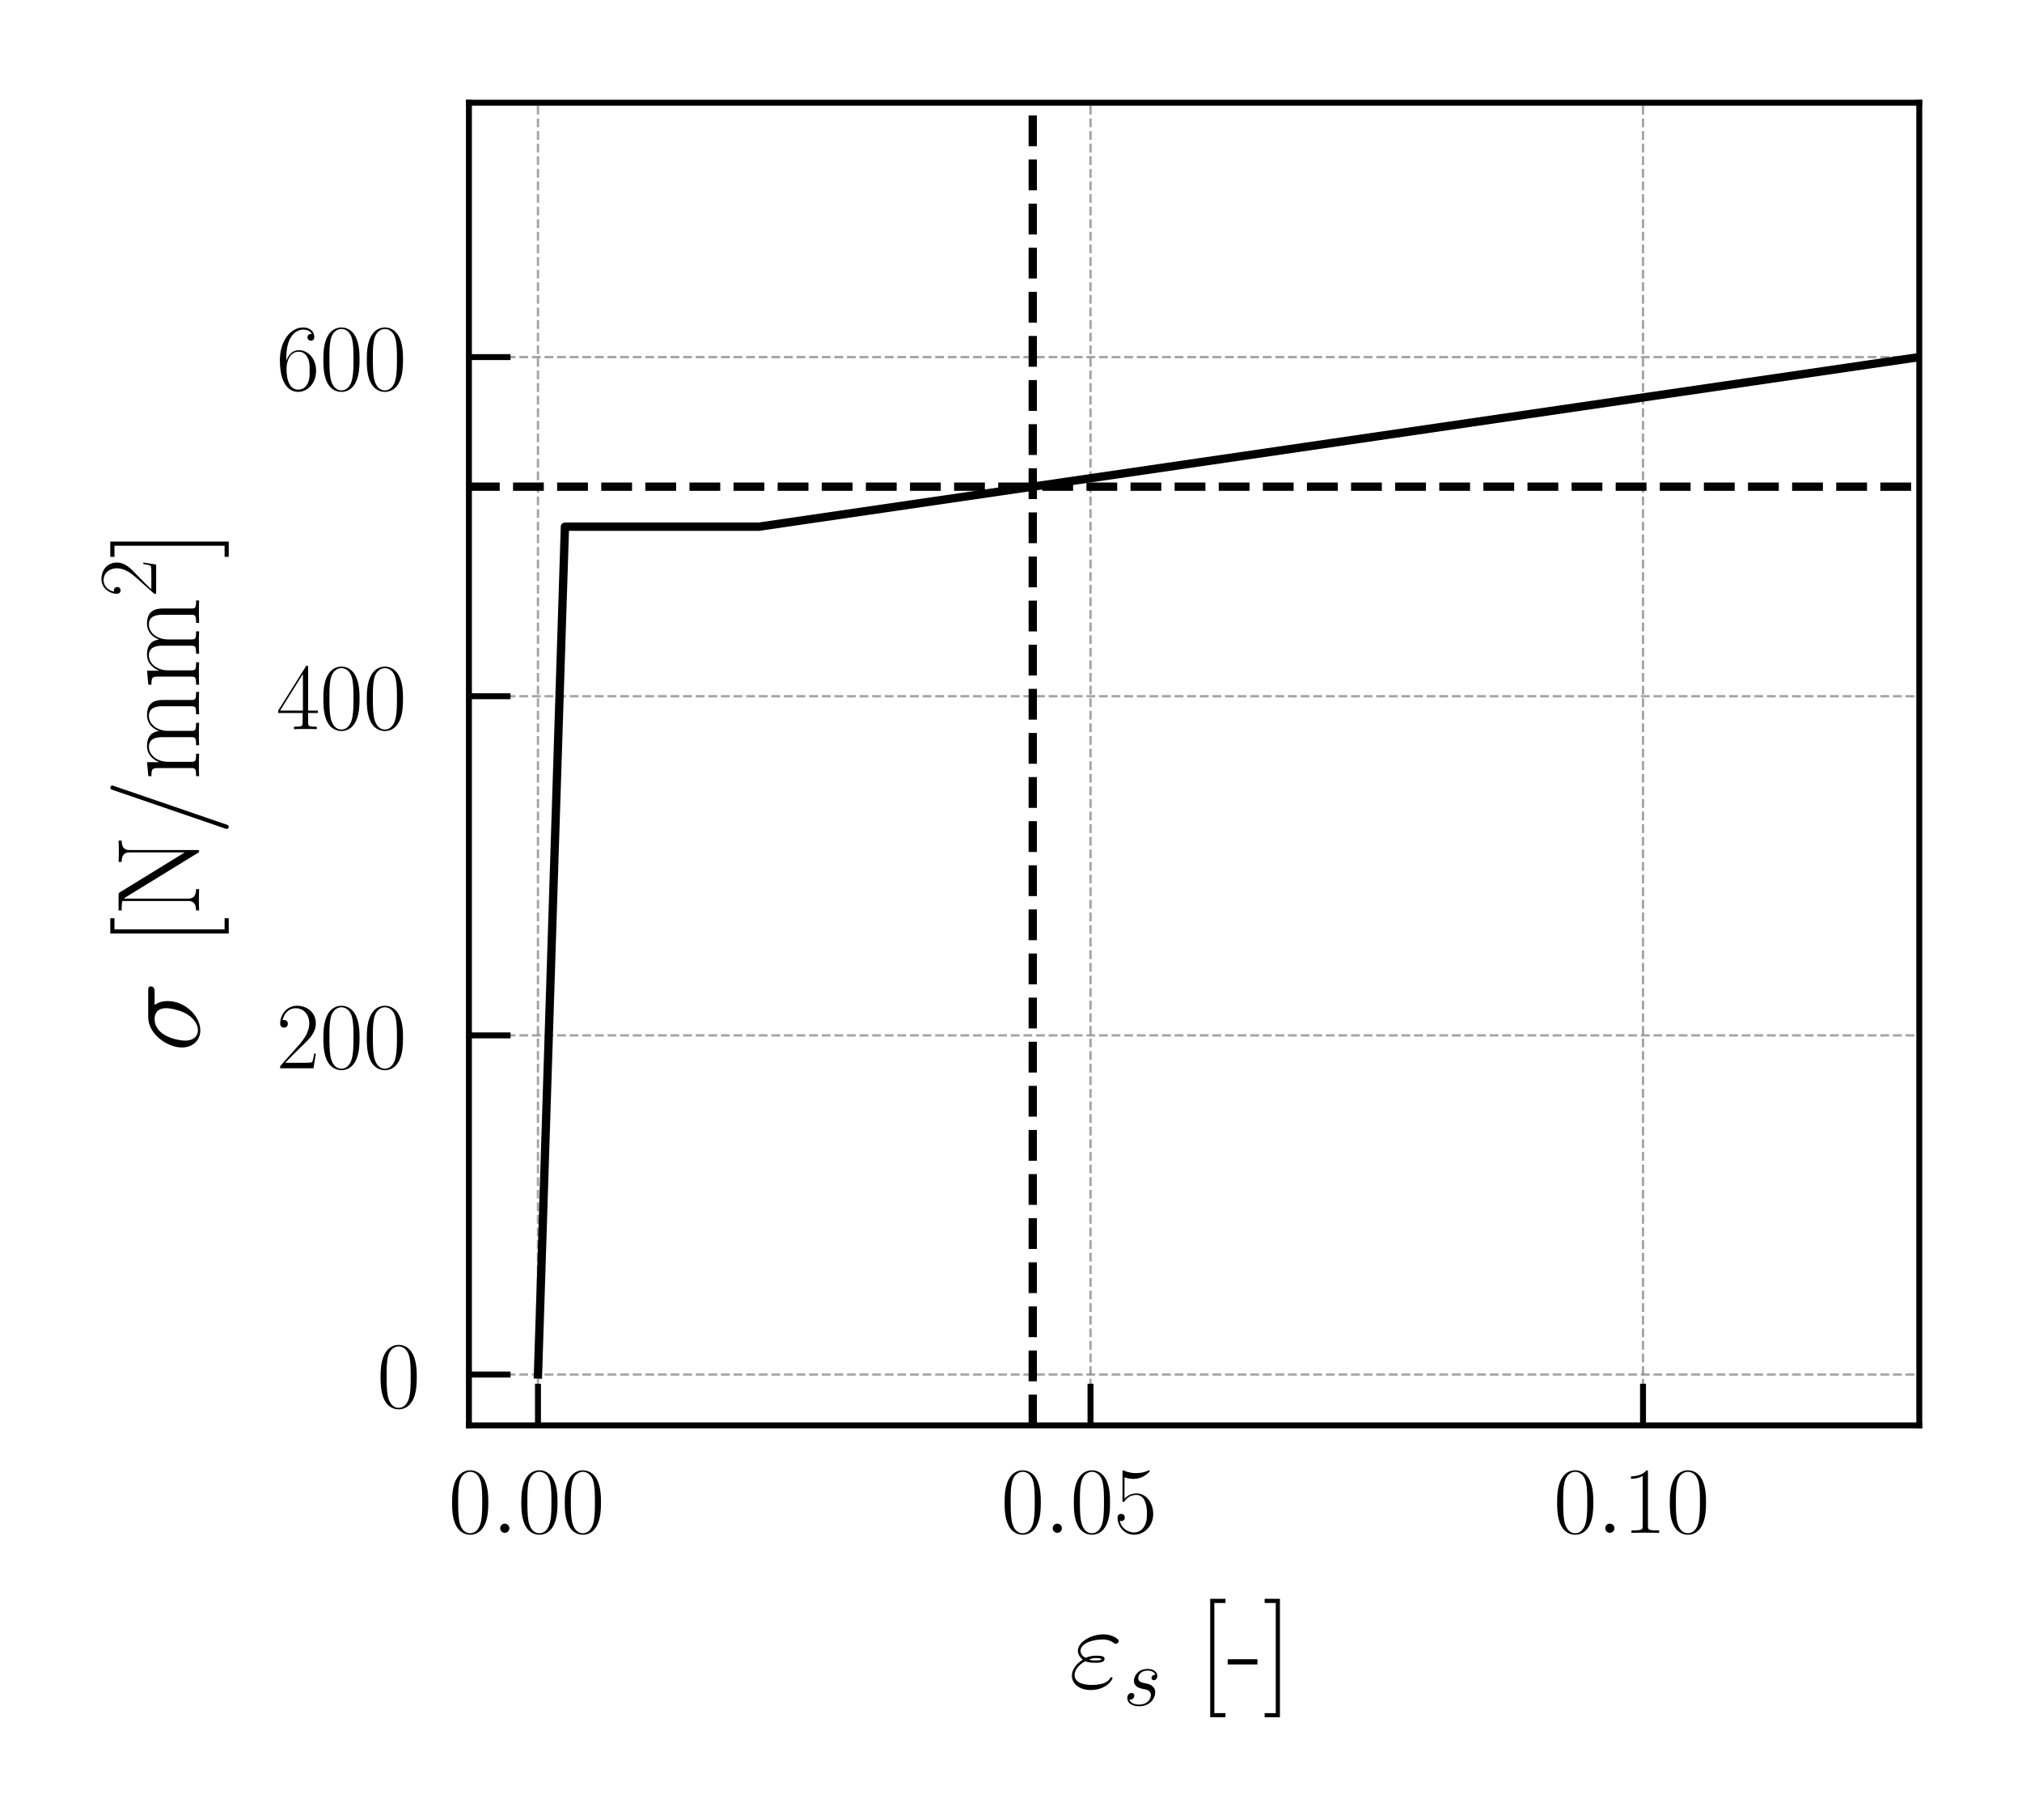
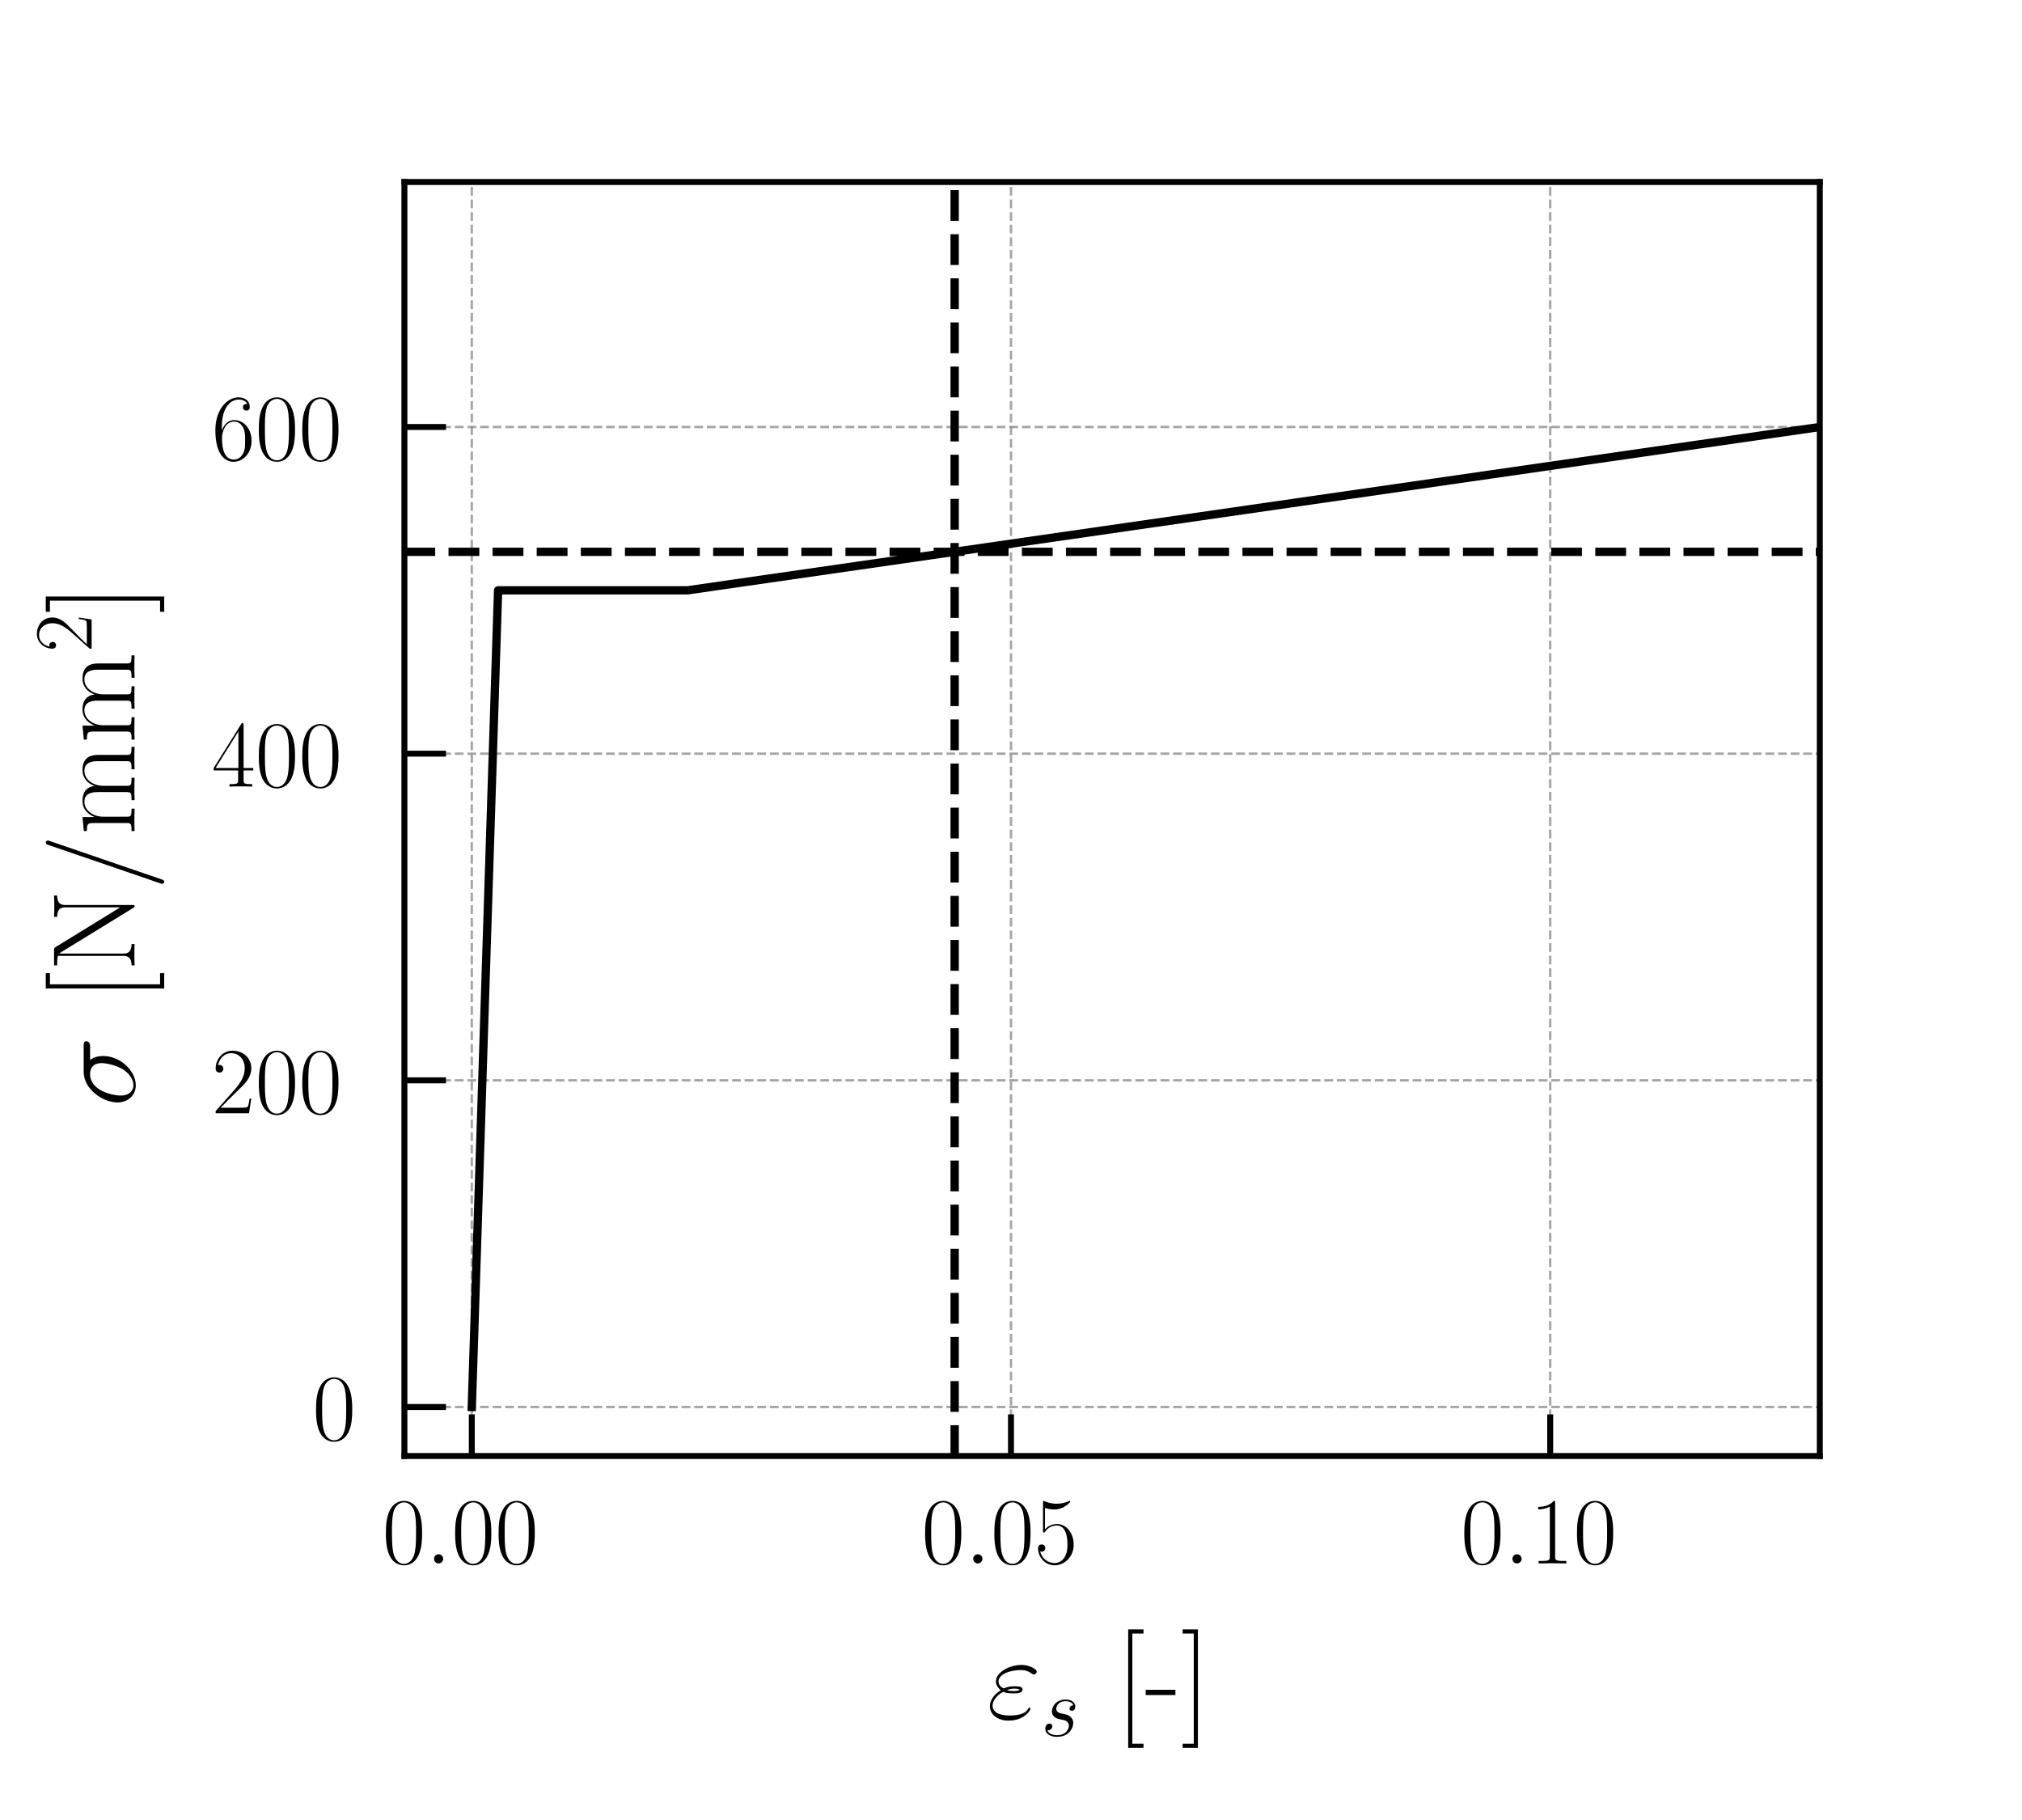
<svg xmlns="http://www.w3.org/2000/svg" xmlns:xlink="http://www.w3.org/1999/xlink" width="170.079pt" height="153.071pt" viewBox="0 0 170.079 153.071" version="1.1">
  <defs>
    <style type="text/css">*{stroke-linejoin: round; stroke-linecap: butt}</style>
  </defs>
  <g id="figure_1">
    <g id="patch_1">
      <path d="M 0 153.071  L 170.079 153.071  L 170.079 0  L 0 0  z " style="fill: #ffffff" />
    </g>
    <g id="axes_1">
      <g id="patch_2">
-         <path d="M 39.443 119.884  L 161.439 119.884  L 161.439 8.64  L 39.443 8.64  z " style="fill: #ffffff" />
+         <path d="M 34.016 122.457  L 153.071 122.457  L 153.071 15.307  L 34.016 15.307  z " style="fill: #ffffff" />
      </g>
      <g id="matplotlib.axis_1">
        <g id="xtick_1">
          <g id="line2d_1">
-             <path d="M 45.252 119.884  L 45.252 8.64  " clip-path="url(#p6bbf17f601)" style="fill: none; stroke-dasharray: 0.74,0.32; stroke-dashoffset: 0; stroke: #808080; stroke-opacity: 0.7; stroke-width: 0.2" />
+             <path d="M 39.685 122.457  L 39.685 15.307  " clip-path="url(#p94e5e147fd)" style="fill: none; stroke-dasharray: 0.74,0.32; stroke-dashoffset: 0; stroke: #808080; stroke-opacity: 0.7; stroke-width: 0.2" />
          </g>
          <g id="line2d_2">
            <defs>
-               <path id="mbaf5a2be7c" d="M 0 0  L 0 -3.5  " style="stroke: #000000; stroke-width: 0.5" />
-             </defs>
-             <g>
-               <use xlink:href="#mbaf5a2be7c" x="45.252" y="119.884" style="stroke: #000000; stroke-width: 0.5" />
+               <path id="mfc21818efb" d="M 0 0  L 0 -3.5  " style="stroke: #000000; stroke-width: 0.5" />
+             </defs>
+             <g>
+               <use xlink:href="#mfc21818efb" x="39.685" y="122.457" style="stroke: #000000; stroke-width: 0.5" />
            </g>
          </g>
          <g id="text_1">
-             <g transform="translate(37.72472 128.9185) scale(0.08 -0.08)">
+             <g transform="translate(32.1576 131.4915) scale(0.08 -0.08)">
              <defs>
                <path id="CMR17-30" d="M 2688 2038  C 2688 2430 2682 3099 2413 3613  C 2176 4063 1798 4224 1466 4224  C 1158 4224 768 4082 525 3620  C 269 3137 243 2539 243 2038  C 243 1671 250 1112 448 623  C 723 -39 1216 -128 1466 -128  C 1760 -128 2208 -7 2470 604  C 2662 1048 2688 1568 2688 2038  z M 1466 -26  C 1056 -26 813 328 723 816  C 653 1196 653 1749 653 2109  C 653 2604 653 3015 736 3407  C 858 3954 1216 4121 1466 4121  C 1728 4121 2067 3947 2189 3420  C 2272 3054 2278 2623 2278 2109  C 2278 1691 2278 1176 2202 797  C 2067 96 1690 -26 1466 -26  z " transform="scale(0.015625)" />
                <path id="CMMI12-3a" d="M 1178 307  C 1178 492 1024 620 870 620  C 685 620 557 467 557 313  C 557 128 710 0 864 0  C 1050 0 1178 153 1178 307  z " transform="scale(0.015625)" />
              </defs>
              <use xlink:href="#CMR17-30" transform="scale(0.996264)" />
              <use xlink:href="#CMMI12-3a" transform="translate(45.69048 0) scale(0.996264)" />
              <use xlink:href="#CMR17-30" transform="translate(72.78765 0) scale(0.996264)" />
              <use xlink:href="#CMR17-30" transform="translate(118.4781 0) scale(0.996264)" />
            </g>
          </g>
        </g>
        <g id="xtick_2">
          <g id="line2d_3">
-             <path d="M 91.727 119.884  L 91.727 8.64  " clip-path="url(#p6bbf17f601)" style="fill: none; stroke-dasharray: 0.74,0.32; stroke-dashoffset: 0; stroke: #808080; stroke-opacity: 0.7; stroke-width: 0.2" />
+             <path d="M 85.039 122.457  L 85.039 15.307  " clip-path="url(#p94e5e147fd)" style="fill: none; stroke-dasharray: 0.74,0.32; stroke-dashoffset: 0; stroke: #808080; stroke-opacity: 0.7; stroke-width: 0.2" />
          </g>
          <g id="line2d_4">
            <g>
-               <use xlink:href="#mbaf5a2be7c" x="91.727" y="119.884" style="stroke: #000000; stroke-width: 0.5" />
+               <use xlink:href="#mfc21818efb" x="85.039" y="122.457" style="stroke: #000000; stroke-width: 0.5" />
            </g>
          </g>
          <g id="text_2">
-             <g transform="translate(84.19935 128.9185) scale(0.08 -0.08)">
+             <g transform="translate(77.51193 131.4915) scale(0.08 -0.08)">
              <defs>
                <path id="CMR17-35" d="M 730 3750  C 794 3724 1056 3641 1325 3641  C 1920 3641 2246 3961 2432 4140  C 2432 4191 2432 4224 2394 4224  C 2387 4224 2374 4224 2323 4198  C 2099 4102 1837 4032 1517 4032  C 1325 4032 1037 4055 723 4191  C 653 4224 640 4224 634 4224  C 602 4224 595 4217 595 4090  L 595 2231  C 595 2113 595 2080 659 2080  C 691 2080 704 2093 736 2139  C 941 2435 1222 2560 1542 2560  C 1766 2560 2246 2415 2246 1293  C 2246 1087 2246 716 2054 422  C 1894 159 1645 25 1370 25  C 947 25 518 319 403 812  C 429 806 480 793 506 793  C 589 793 749 838 749 1036  C 749 1209 627 1280 506 1280  C 358 1280 262 1190 262 1011  C 262 454 704 -128 1382 -128  C 2042 -128 2669 441 2669 1267  C 2669 2054 2170 2662 1549 2662  C 1222 2662 947 2540 730 2304  L 730 3750  z " transform="scale(0.015625)" />
              </defs>
              <use xlink:href="#CMR17-30" transform="scale(0.996264)" />
              <use xlink:href="#CMMI12-3a" transform="translate(45.69048 0) scale(0.996264)" />
              <use xlink:href="#CMR17-30" transform="translate(72.78765 0) scale(0.996264)" />
              <use xlink:href="#CMR17-35" transform="translate(118.4781 0) scale(0.996264)" />
            </g>
          </g>
        </g>
        <g id="xtick_3">
          <g id="line2d_5">
-             <path d="M 138.201 119.884  L 138.201 8.64  " clip-path="url(#p6bbf17f601)" style="fill: none; stroke-dasharray: 0.74,0.32; stroke-dashoffset: 0; stroke: #808080; stroke-opacity: 0.7; stroke-width: 0.2" />
+             <path d="M 130.394 122.457  L 130.394 15.307  " clip-path="url(#p94e5e147fd)" style="fill: none; stroke-dasharray: 0.74,0.32; stroke-dashoffset: 0; stroke: #808080; stroke-opacity: 0.7; stroke-width: 0.2" />
          </g>
          <g id="line2d_6">
            <g>
-               <use xlink:href="#mbaf5a2be7c" x="138.201" y="119.884" style="stroke: #000000; stroke-width: 0.5" />
+               <use xlink:href="#mfc21818efb" x="130.394" y="122.457" style="stroke: #000000; stroke-width: 0.5" />
            </g>
          </g>
          <g id="text_3">
-             <g transform="translate(130.674 128.9185) scale(0.08 -0.08)">
+             <g transform="translate(122.8663 131.4915) scale(0.08 -0.08)">
              <defs>
                <path id="CMR17-31" d="M 1702 4083  C 1702 4217 1696 4224 1606 4224  C 1357 3927 979 3833 621 3820  C 602 3820 570 3820 563 3808  C 557 3795 557 3782 557 3648  C 755 3648 1088 3686 1344 3839  L 1344 467  C 1344 243 1331 166 781 166  L 589 166  L 589 0  C 896 6 1216 12 1523 12  C 1830 12 2150 6 2458 0  L 2458 166  L 2266 166  C 1715 166 1702 236 1702 467  L 1702 4083  z " transform="scale(0.015625)" />
              </defs>
              <use xlink:href="#CMR17-30" transform="scale(0.996264)" />
              <use xlink:href="#CMMI12-3a" transform="translate(45.69048 0) scale(0.996264)" />
              <use xlink:href="#CMR17-31" transform="translate(72.78765 0) scale(0.996264)" />
              <use xlink:href="#CMR17-30" transform="translate(118.4781 0) scale(0.996264)" />
            </g>
          </g>
        </g>
        <g id="text_4">
-           <g transform="translate(89.90045 141.9402) scale(0.1 -0.1)">
+           <g transform="translate(83.00297 144.5132) scale(0.1 -0.1)">
            <defs>
              <path id="CMMI12-22" d="M 890 1427  C 1094 1344 1312 1344 1434 1344  C 1600 1344 1933 1344 1933 1554  C 1933 1683 1811 1728 1485 1728  C 1325 1728 1133 1708 909 1612  C 710 1708 634 1853 634 1991  C 634 2379 1261 2604 1830 2604  C 1939 2604 2170 2604 2438 2410  C 2477 2385 2496 2366 2541 2366  C 2618 2366 2701 2448 2701 2523  C 2701 2636 2330 2880 1888 2880  C 1171 2880 493 2454 493 1991  C 493 1759 646 1612 755 1508  C 384 1288 166 953 166 649  C 166 221 563 -128 1178 -128  C 2022 -128 2362 426 2362 513  C 2362 544 2336 568 2304 568  C 2272 568 2259 550 2234 513  C 2163 395 1997 147 1235 147  C 838 147 314 246 314 686  C 314 897 474 1213 890 1427  z M 1088 1517  C 1261 1599 1427 1599 1472 1599  C 1651 1599 1683 1581 1786 1545  C 1677 1472 1664 1472 1434 1472  C 1318 1472 1216 1472 1088 1517  z " transform="scale(0.015625)" />
              <path id="CMMI12-73" d="M 1459 1290  C 1568 1271 1741 1233 1779 1227  C 1862 1201 2150 1099 2150 793  C 2150 595 1971 64 1229 64  C 1094 64 614 83 486 447  C 742 414 870 614 870 755  C 870 889 781 960 653 960  C 512 960 326 851 326 563  C 326 176 710 -64 1222 -64  C 2195 -64 2483 665 2483 998  C 2483 1093 2483 1271 2278 1475  C 2118 1627 1965 1659 1619 1729  C 1446 1767 1171 1824 1171 2111  C 1171 2239 1286 2687 1894 2687  C 2163 2687 2426 2589 2490 2368  C 2208 2368 2195 2124 2195 2118  C 2195 1983 2317 1945 2374 1945  C 2464 1945 2643 2015 2643 2284  C 2643 2546 2400 2816 1901 2816  C 1062 2816 838 2169 838 1907  C 838 1424 1312 1322 1459 1290  z " transform="scale(0.015625)" />
              <path id="CMR17-5b" d="M 1504 -1600  L 1504 -1376  L 902 -1376  L 902 4575  L 1504 4575  L 1504 4800  L 678 4800  L 678 -1600  L 1504 -1600  z " transform="scale(0.015625)" />
              <path id="CMR17-2d" d="M 1632 1254  L 1632 1536  L 26 1536  L 26 1254  L 1632 1254  z " transform="scale(0.015625)" />
              <path id="CMR17-5d" d="M 915 4800  L 90 4800  L 90 4575  L 691 4575  L 691 -1376  L 90 -1376  L 90 -1600  L 915 -1600  L 915 4800  z " transform="scale(0.015625)" />
            </defs>
            <use xlink:href="#CMMI12-22" transform="scale(0.996264)" />
            <use xlink:href="#CMMI12-73" transform="translate(45.65019 -14.94392) scale(0.697382)" />
            <use xlink:href="#CMR17-5b" transform="translate(108.3892 0) scale(0.996264)" />
            <use xlink:href="#CMR17-2d" transform="translate(133.2602 0) scale(0.996264)" />
            <use xlink:href="#CMR17-5d" transform="translate(163.3362 0) scale(0.996264)" />
          </g>
        </g>
      </g>
      <g id="matplotlib.axis_2">
        <g id="ytick_1">
          <g id="line2d_7">
-             <path d="M 39.443 115.605  L 161.439 115.605  " clip-path="url(#p6bbf17f601)" style="fill: none; stroke-dasharray: 0.74,0.32; stroke-dashoffset: 0; stroke: #808080; stroke-opacity: 0.7; stroke-width: 0.2" />
+             <path d="M 34.016 118.336  L 153.071 118.336  " clip-path="url(#p94e5e147fd)" style="fill: none; stroke-dasharray: 0.74,0.32; stroke-dashoffset: 0; stroke: #808080; stroke-opacity: 0.7; stroke-width: 0.2" />
          </g>
          <g id="line2d_8">
            <defs>
-               <path id="m1b6db3cdf1" d="M 0 0  L 3.5 0  " style="stroke: #000000; stroke-width: 0.5" />
-             </defs>
-             <g>
-               <use xlink:href="#m1b6db3cdf1" x="39.443" y="115.605" style="stroke: #000000; stroke-width: 0.5" />
+               <path id="m0ca0a5c9ec" d="M 0 0  L 3.5 0  " style="stroke: #000000; stroke-width: 0.5" />
+             </defs>
+             <g>
+               <use xlink:href="#m0ca0a5c9ec" x="34.016" y="118.336" style="stroke: #000000; stroke-width: 0.5" />
            </g>
          </g>
          <g id="text_5">
-             <g transform="translate(31.70865 118.3725) scale(0.08 -0.08)">
+             <g transform="translate(26.28157 121.103) scale(0.08 -0.08)">
              <use xlink:href="#CMR17-30" transform="scale(0.996264)" />
            </g>
          </g>
        </g>
        <g id="ytick_2">
          <g id="line2d_9">
-             <path d="M 39.443 87.081  L 161.439 87.081  " clip-path="url(#p6bbf17f601)" style="fill: none; stroke-dasharray: 0.74,0.32; stroke-dashoffset: 0; stroke: #808080; stroke-opacity: 0.7; stroke-width: 0.2" />
+             <path d="M 34.016 90.861  L 153.071 90.861  " clip-path="url(#p94e5e147fd)" style="fill: none; stroke-dasharray: 0.74,0.32; stroke-dashoffset: 0; stroke: #808080; stroke-opacity: 0.7; stroke-width: 0.2" />
          </g>
          <g id="line2d_10">
            <g>
-               <use xlink:href="#m1b6db3cdf1" x="39.443" y="87.081" style="stroke: #000000; stroke-width: 0.5" />
+               <use xlink:href="#m0ca0a5c9ec" x="34.016" y="90.861" style="stroke: #000000; stroke-width: 0.5" />
            </g>
          </g>
          <g id="text_6">
-             <g transform="translate(23.24028 89.84846) scale(0.08 -0.08)">
+             <g transform="translate(17.8132 93.6287) scale(0.08 -0.08)">
              <defs>
                <path id="CMR17-32" d="M 2669 990  L 2554 990  C 2490 537 2438 460 2413 422  C 2381 371 1920 371 1830 371  L 602 371  C 832 620 1280 1073 1824 1596  C 2214 1966 2669 2400 2669 3033  C 2669 3788 2067 4224 1395 4224  C 691 4224 262 3603 262 3027  C 262 2777 448 2745 525 2745  C 589 2745 781 2783 781 3007  C 781 3206 614 3264 525 3264  C 486 3264 448 3257 422 3244  C 544 3788 915 4057 1306 4057  C 1862 4057 2227 3616 2227 3033  C 2227 2477 1901 1998 1536 1583  L 262 147  L 262 0  L 2515 0  L 2669 990  z " transform="scale(0.015625)" />
              </defs>
              <use xlink:href="#CMR17-32" transform="scale(0.996264)" />
              <use xlink:href="#CMR17-30" transform="translate(45.69048 0) scale(0.996264)" />
              <use xlink:href="#CMR17-30" transform="translate(91.38095 0) scale(0.996264)" />
            </g>
          </g>
        </g>
        <g id="ytick_3">
          <g id="line2d_11">
-             <path d="M 39.443 58.557  L 161.439 58.557  " clip-path="url(#p6bbf17f601)" style="fill: none; stroke-dasharray: 0.74,0.32; stroke-dashoffset: 0; stroke: #808080; stroke-opacity: 0.7; stroke-width: 0.2" />
+             <path d="M 34.016 63.387  L 153.071 63.387  " clip-path="url(#p94e5e147fd)" style="fill: none; stroke-dasharray: 0.74,0.32; stroke-dashoffset: 0; stroke: #808080; stroke-opacity: 0.7; stroke-width: 0.2" />
          </g>
          <g id="line2d_12">
            <g>
-               <use xlink:href="#m1b6db3cdf1" x="39.443" y="58.557" style="stroke: #000000; stroke-width: 0.5" />
+               <use xlink:href="#m0ca0a5c9ec" x="34.016" y="63.387" style="stroke: #000000; stroke-width: 0.5" />
            </g>
          </g>
          <g id="text_7">
-             <g transform="translate(23.24028 61.32444) scale(0.08 -0.08)">
+             <g transform="translate(17.8132 66.15444) scale(0.08 -0.08)">
              <defs>
                <path id="CMR17-34" d="M 2150 4147  C 2150 4281 2144 4288 2029 4288  L 128 1254  L 128 1088  L 1779 1088  L 1779 460  C 1779 230 1766 166 1318 166  L 1197 166  L 1197 0  C 1402 12 1747 12 1965 12  C 2182 12 2528 12 2733 0  L 2733 166  L 2611 166  C 2163 166 2150 230 2150 460  L 2150 1088  L 2803 1088  L 2803 1254  L 2150 1254  L 2150 4147  z M 1798 3723  L 1798 1254  L 256 1254  L 1798 3723  z " transform="scale(0.015625)" />
              </defs>
              <use xlink:href="#CMR17-34" transform="scale(0.996264)" />
              <use xlink:href="#CMR17-30" transform="translate(45.69048 0) scale(0.996264)" />
              <use xlink:href="#CMR17-30" transform="translate(91.38095 0) scale(0.996264)" />
            </g>
          </g>
        </g>
        <g id="ytick_4">
          <g id="line2d_13">
-             <path d="M 39.443 30.033  L 161.439 30.033  " clip-path="url(#p6bbf17f601)" style="fill: none; stroke-dasharray: 0.74,0.32; stroke-dashoffset: 0; stroke: #808080; stroke-opacity: 0.7; stroke-width: 0.2" />
+             <path d="M 34.016 35.913  L 153.071 35.913  " clip-path="url(#p94e5e147fd)" style="fill: none; stroke-dasharray: 0.74,0.32; stroke-dashoffset: 0; stroke: #808080; stroke-opacity: 0.7; stroke-width: 0.2" />
          </g>
          <g id="line2d_14">
            <g>
-               <use xlink:href="#m1b6db3cdf1" x="39.443" y="30.033" style="stroke: #000000; stroke-width: 0.5" />
+               <use xlink:href="#m0ca0a5c9ec" x="34.016" y="35.913" style="stroke: #000000; stroke-width: 0.5" />
            </g>
          </g>
          <g id="text_8">
-             <g transform="translate(23.24028 32.80042) scale(0.08 -0.08)">
+             <g transform="translate(17.8132 38.68018) scale(0.08 -0.08)">
              <defs>
                <path id="CMR17-36" d="M 678 2198  C 678 3712 1395 4076 1811 4076  C 1946 4076 2272 4049 2400 3782  C 2298 3782 2106 3782 2106 3558  C 2106 3385 2246 3328 2336 3328  C 2394 3328 2566 3353 2566 3571  C 2566 3987 2246 4224 1805 4224  C 1043 4224 243 3411 243 2011  C 243 257 966 -128 1478 -128  C 2099 -128 2688 431 2688 1295  C 2688 2101 2170 2688 1517 2688  C 1126 2688 838 2430 678 1979  L 678 2198  z M 1478 25  C 691 25 691 1212 691 1450  C 691 1914 909 2585 1504 2585  C 1613 2585 1926 2585 2138 2140  C 2253 1889 2253 1624 2253 1302  C 2253 954 2253 696 2118 438  C 1978 173 1773 25 1478 25  z " transform="scale(0.015625)" />
              </defs>
              <use xlink:href="#CMR17-36" transform="scale(0.996264)" />
              <use xlink:href="#CMR17-30" transform="translate(45.69048 0) scale(0.996264)" />
              <use xlink:href="#CMR17-30" transform="translate(91.38095 0) scale(0.996264)" />
            </g>
          </g>
        </g>
        <g id="text_9">
-           <g transform="translate(16.74962 88.47837) rotate(-90) scale(0.1 -0.1)">
+           <g transform="translate(11.32254 93.09842) rotate(-90) scale(0.1 -0.1)">
            <defs>
              <path id="CMMI12-1b" d="M 3251 2406  C 3334 2406 3546 2406 3546 2611  C 3546 2752 3424 2752 3309 2752  L 1894 2752  C 934 2752 243 1685 243 932  C 243 389 595 -64 1171 -64  C 1926 -64 2752 746 2752 1704  C 2752 1953 2694 2195 2541 2406  L 3251 2406  z M 1178 64  C 851 64 614 312 614 753  C 614 1136 845 2406 1786 2406  C 2061 2406 2368 2272 2368 1780  C 2368 1557 2266 1021 2042 651  C 1811 274 1466 64 1178 64  z " transform="scale(0.015625)" />
              <path id="CMR17-4e" d="M 1312 4275  C 1267 4345 1261 4352 1139 4352  L 326 4352  L 326 4185  L 448 4185  C 704 4185 819 4153 838 4147  L 838 624  C 838 465 838 166 326 166  L 326 0  C 474 12 742 12 902 12  C 1062 12 1331 12 1478 0  L 1478 166  C 966 166 966 465 966 624  L 966 4057  C 1011 4019 1011 4007 1056 3943  L 3430 76  C 3475 0 3494 0 3526 0  C 3590 0 3590 19 3590 140  L 3590 3726  C 3590 3885 3590 4185 4102 4185  L 4102 4352  C 3955 4339 3686 4339 3526 4339  C 3366 4339 3098 4339 2950 4352  L 2950 4185  C 3462 4185 3462 3885 3462 3726  L 3462 777  L 1312 4275  z " transform="scale(0.015625)" />
              <path id="CMR17-2f" d="M 2605 4575  C 2637 4658 2637 4671 2637 4684  C 2637 4761 2579 4800 2528 4800  C 2451 4800 2426 4748 2400 4671  L 326 -1376  C 294 -1460 294 -1472 294 -1485  C 294 -1562 352 -1600 403 -1600  C 480 -1600 506 -1549 531 -1472  L 2605 4575  z " transform="scale(0.015625)" />
              <path id="CMR17-6d" d="M 4326 1954  C 4326 2276 4269 2816 3507 2816  C 3072 2816 2771 2520 2656 2173  L 2650 2173  C 2573 2700 2195 2816 1837 2816  C 1331 2816 1069 2424 973 2166  L 966 2166  L 966 2816  L 211 2745  L 211 2578  C 589 2578 646 2540 646 2231  L 646 443  C 646 198 621 166 211 166  L 211 0  C 365 12 646 12 813 12  C 979 12 1267 12 1421 0  L 1421 166  C 1011 166 986 192 986 443  L 986 1678  C 986 2269 1344 2713 1792 2713  C 2266 2713 2317 2289 2317 1980  L 2317 443  C 2317 198 2291 166 1882 166  L 1882 0  C 2035 12 2317 12 2483 12  C 2650 12 2938 12 3091 0  L 3091 166  C 2682 166 2656 192 2656 443  L 2656 1678  C 2656 2269 3014 2713 3462 2713  C 3936 2713 3987 2289 3987 1980  L 3987 443  C 3987 198 3962 166 3552 166  L 3552 0  C 3706 12 3987 12 4154 12  C 4320 12 4608 12 4762 0  L 4762 166  C 4352 166 4326 192 4326 443  L 4326 1954  z " transform="scale(0.015625)" />
            </defs>
            <use xlink:href="#CMMI12-1b" transform="scale(0.996264)" />
            <use xlink:href="#CMR17-5b" transform="translate(89.09602 0) scale(0.996264)" />
            <use xlink:href="#CMR17-4e" transform="translate(113.9671 0) scale(0.996264)" />
            <use xlink:href="#CMR17-2f" transform="translate(183.0395 0) scale(0.996264)" />
            <use xlink:href="#CMR17-6d" transform="translate(228.73 0) scale(0.996264)" />
            <use xlink:href="#CMR17-6d" transform="translate(305.6496 0) scale(0.996264)" />
            <use xlink:href="#CMR17-32" transform="translate(382.5692 36.15364) scale(0.697382)" />
            <use xlink:href="#CMR17-5d" transform="translate(415.0505 0) scale(0.996264)" />
          </g>
        </g>
      </g>
      <g id="line2d_15">
-         <path d="M 45.252 115.605  L 47.519 44.295  L 63.842 44.295  L 161.439 30.033  " clip-path="url(#p6bbf17f601)" style="fill: none; stroke: #000000; stroke-width: 0.7; stroke-linecap: square" />
+         <path d="M 39.685 118.336  L 41.897 49.65  L 57.827 49.65  L 153.071 35.913  " clip-path="url(#p94e5e147fd)" style="fill: none; stroke: #000000; stroke-width: 0.7; stroke-linecap: square" />
      </g>
      <g id="line2d_16">
-         <path d="M 86.87 119.884  L 86.87 8.64  " clip-path="url(#p6bbf17f601)" style="fill: none; stroke-dasharray: 2.59,1.12; stroke-dashoffset: 0; stroke: #000000; stroke-width: 0.7" />
+         <path d="M 80.3 122.457  L 80.3 15.307  " clip-path="url(#p94e5e147fd)" style="fill: none; stroke-dasharray: 2.59,1.12; stroke-dashoffset: 0; stroke: #000000; stroke-width: 0.7" />
      </g>
      <g id="line2d_17">
-         <path d="M 39.443 40.931  L 161.439 40.931  " clip-path="url(#p6bbf17f601)" style="fill: none; stroke-dasharray: 2.59,1.12; stroke-dashoffset: 0; stroke: #000000; stroke-width: 0.7" />
+         <path d="M 34.016 46.41  L 153.071 46.41  " clip-path="url(#p94e5e147fd)" style="fill: none; stroke-dasharray: 2.59,1.12; stroke-dashoffset: 0; stroke: #000000; stroke-width: 0.7" />
      </g>
      <g id="patch_3">
-         <path d="M 39.443 119.884  L 39.443 8.64  " style="fill: none; stroke: #000000; stroke-width: 0.5; stroke-linejoin: miter; stroke-linecap: square" />
+         <path d="M 34.016 122.457  L 34.016 15.307  " style="fill: none; stroke: #000000; stroke-width: 0.5; stroke-linejoin: miter; stroke-linecap: square" />
      </g>
      <g id="patch_4">
-         <path d="M 161.439 119.884  L 161.439 8.64  " style="fill: none; stroke: #000000; stroke-width: 0.5; stroke-linejoin: miter; stroke-linecap: square" />
+         <path d="M 153.071 122.457  L 153.071 15.307  " style="fill: none; stroke: #000000; stroke-width: 0.5; stroke-linejoin: miter; stroke-linecap: square" />
      </g>
      <g id="patch_5">
-         <path d="M 39.443 119.884  L 161.439 119.884  " style="fill: none; stroke: #000000; stroke-width: 0.5; stroke-linejoin: miter; stroke-linecap: square" />
+         <path d="M 34.016 122.457  L 153.071 122.457  " style="fill: none; stroke: #000000; stroke-width: 0.5; stroke-linejoin: miter; stroke-linecap: square" />
      </g>
      <g id="patch_6">
-         <path d="M 39.443 8.64  L 161.439 8.64  " style="fill: none; stroke: #000000; stroke-width: 0.5; stroke-linejoin: miter; stroke-linecap: square" />
+         <path d="M 34.016 15.307  L 153.071 15.307  " style="fill: none; stroke: #000000; stroke-width: 0.5; stroke-linejoin: miter; stroke-linecap: square" />
      </g>
    </g>
  </g>
  <defs>
-     <clipPath id="p6bbf17f601">
-       <rect x="39.443" y="8.64" width="121.996" height="111.244" />
+     <clipPath id="p94e5e147fd">
+       <rect x="34.016" y="15.307" width="119.055" height="107.15" />
    </clipPath>
  </defs>
</svg>
